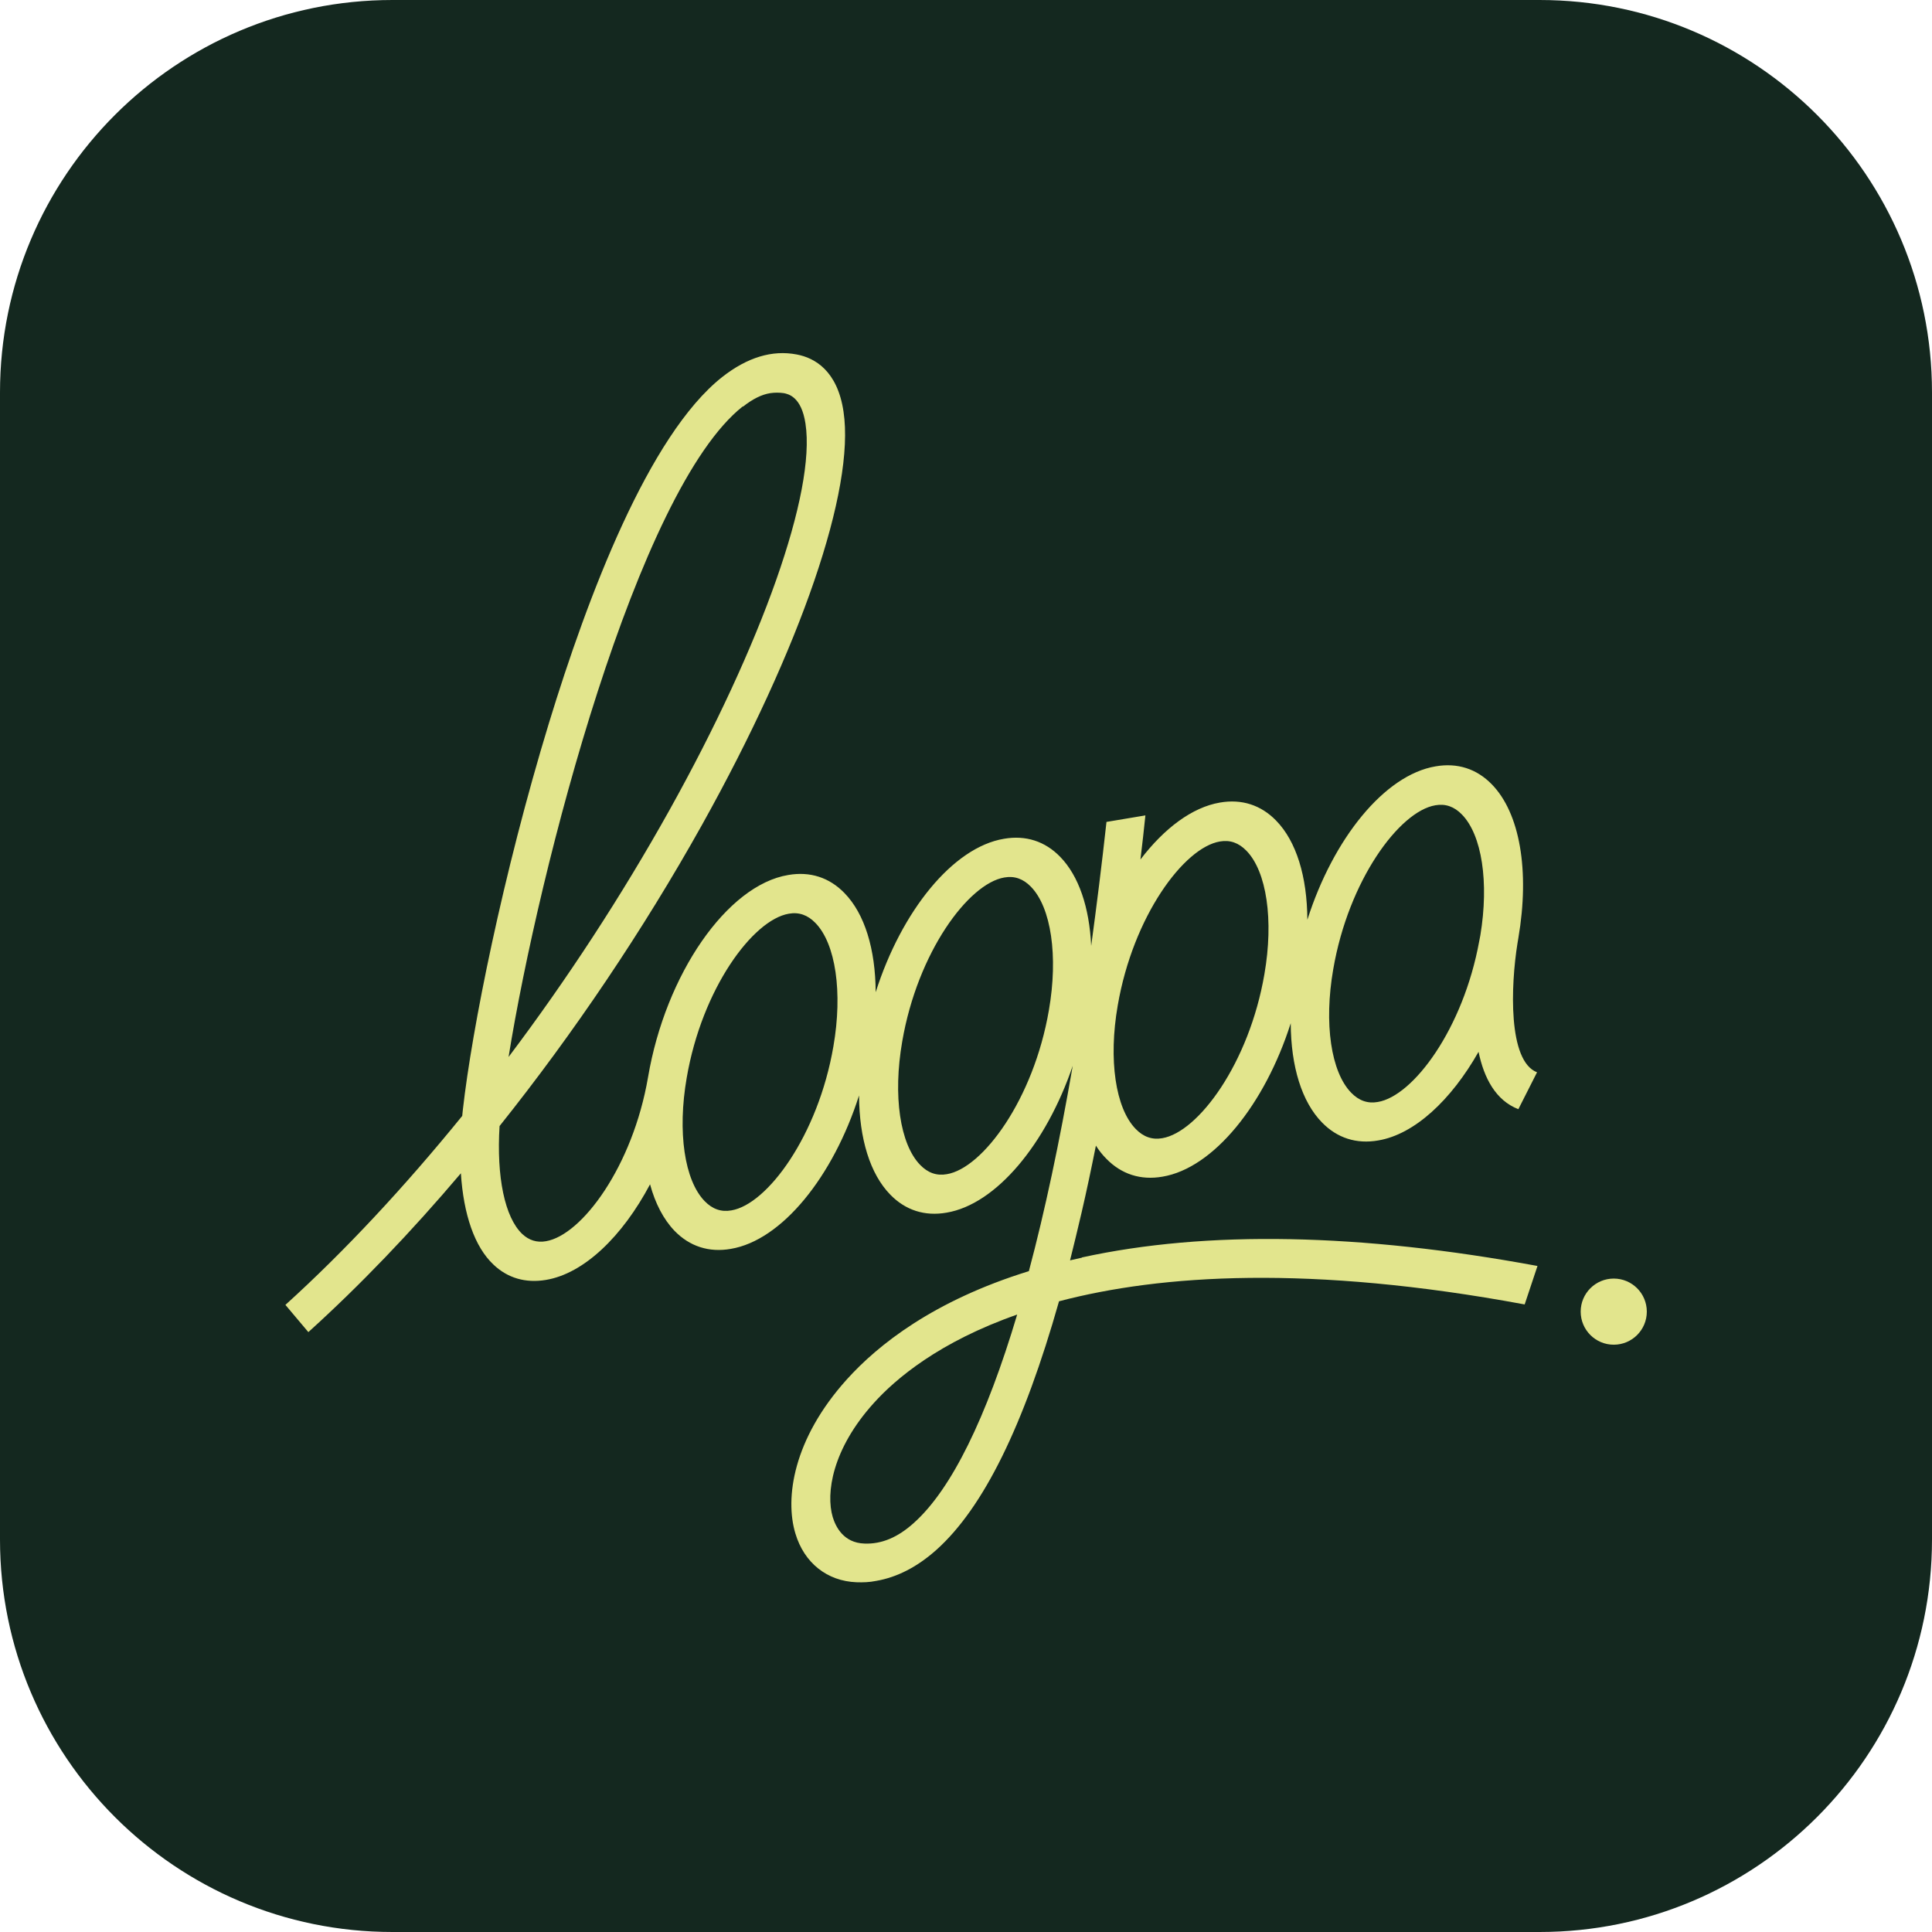
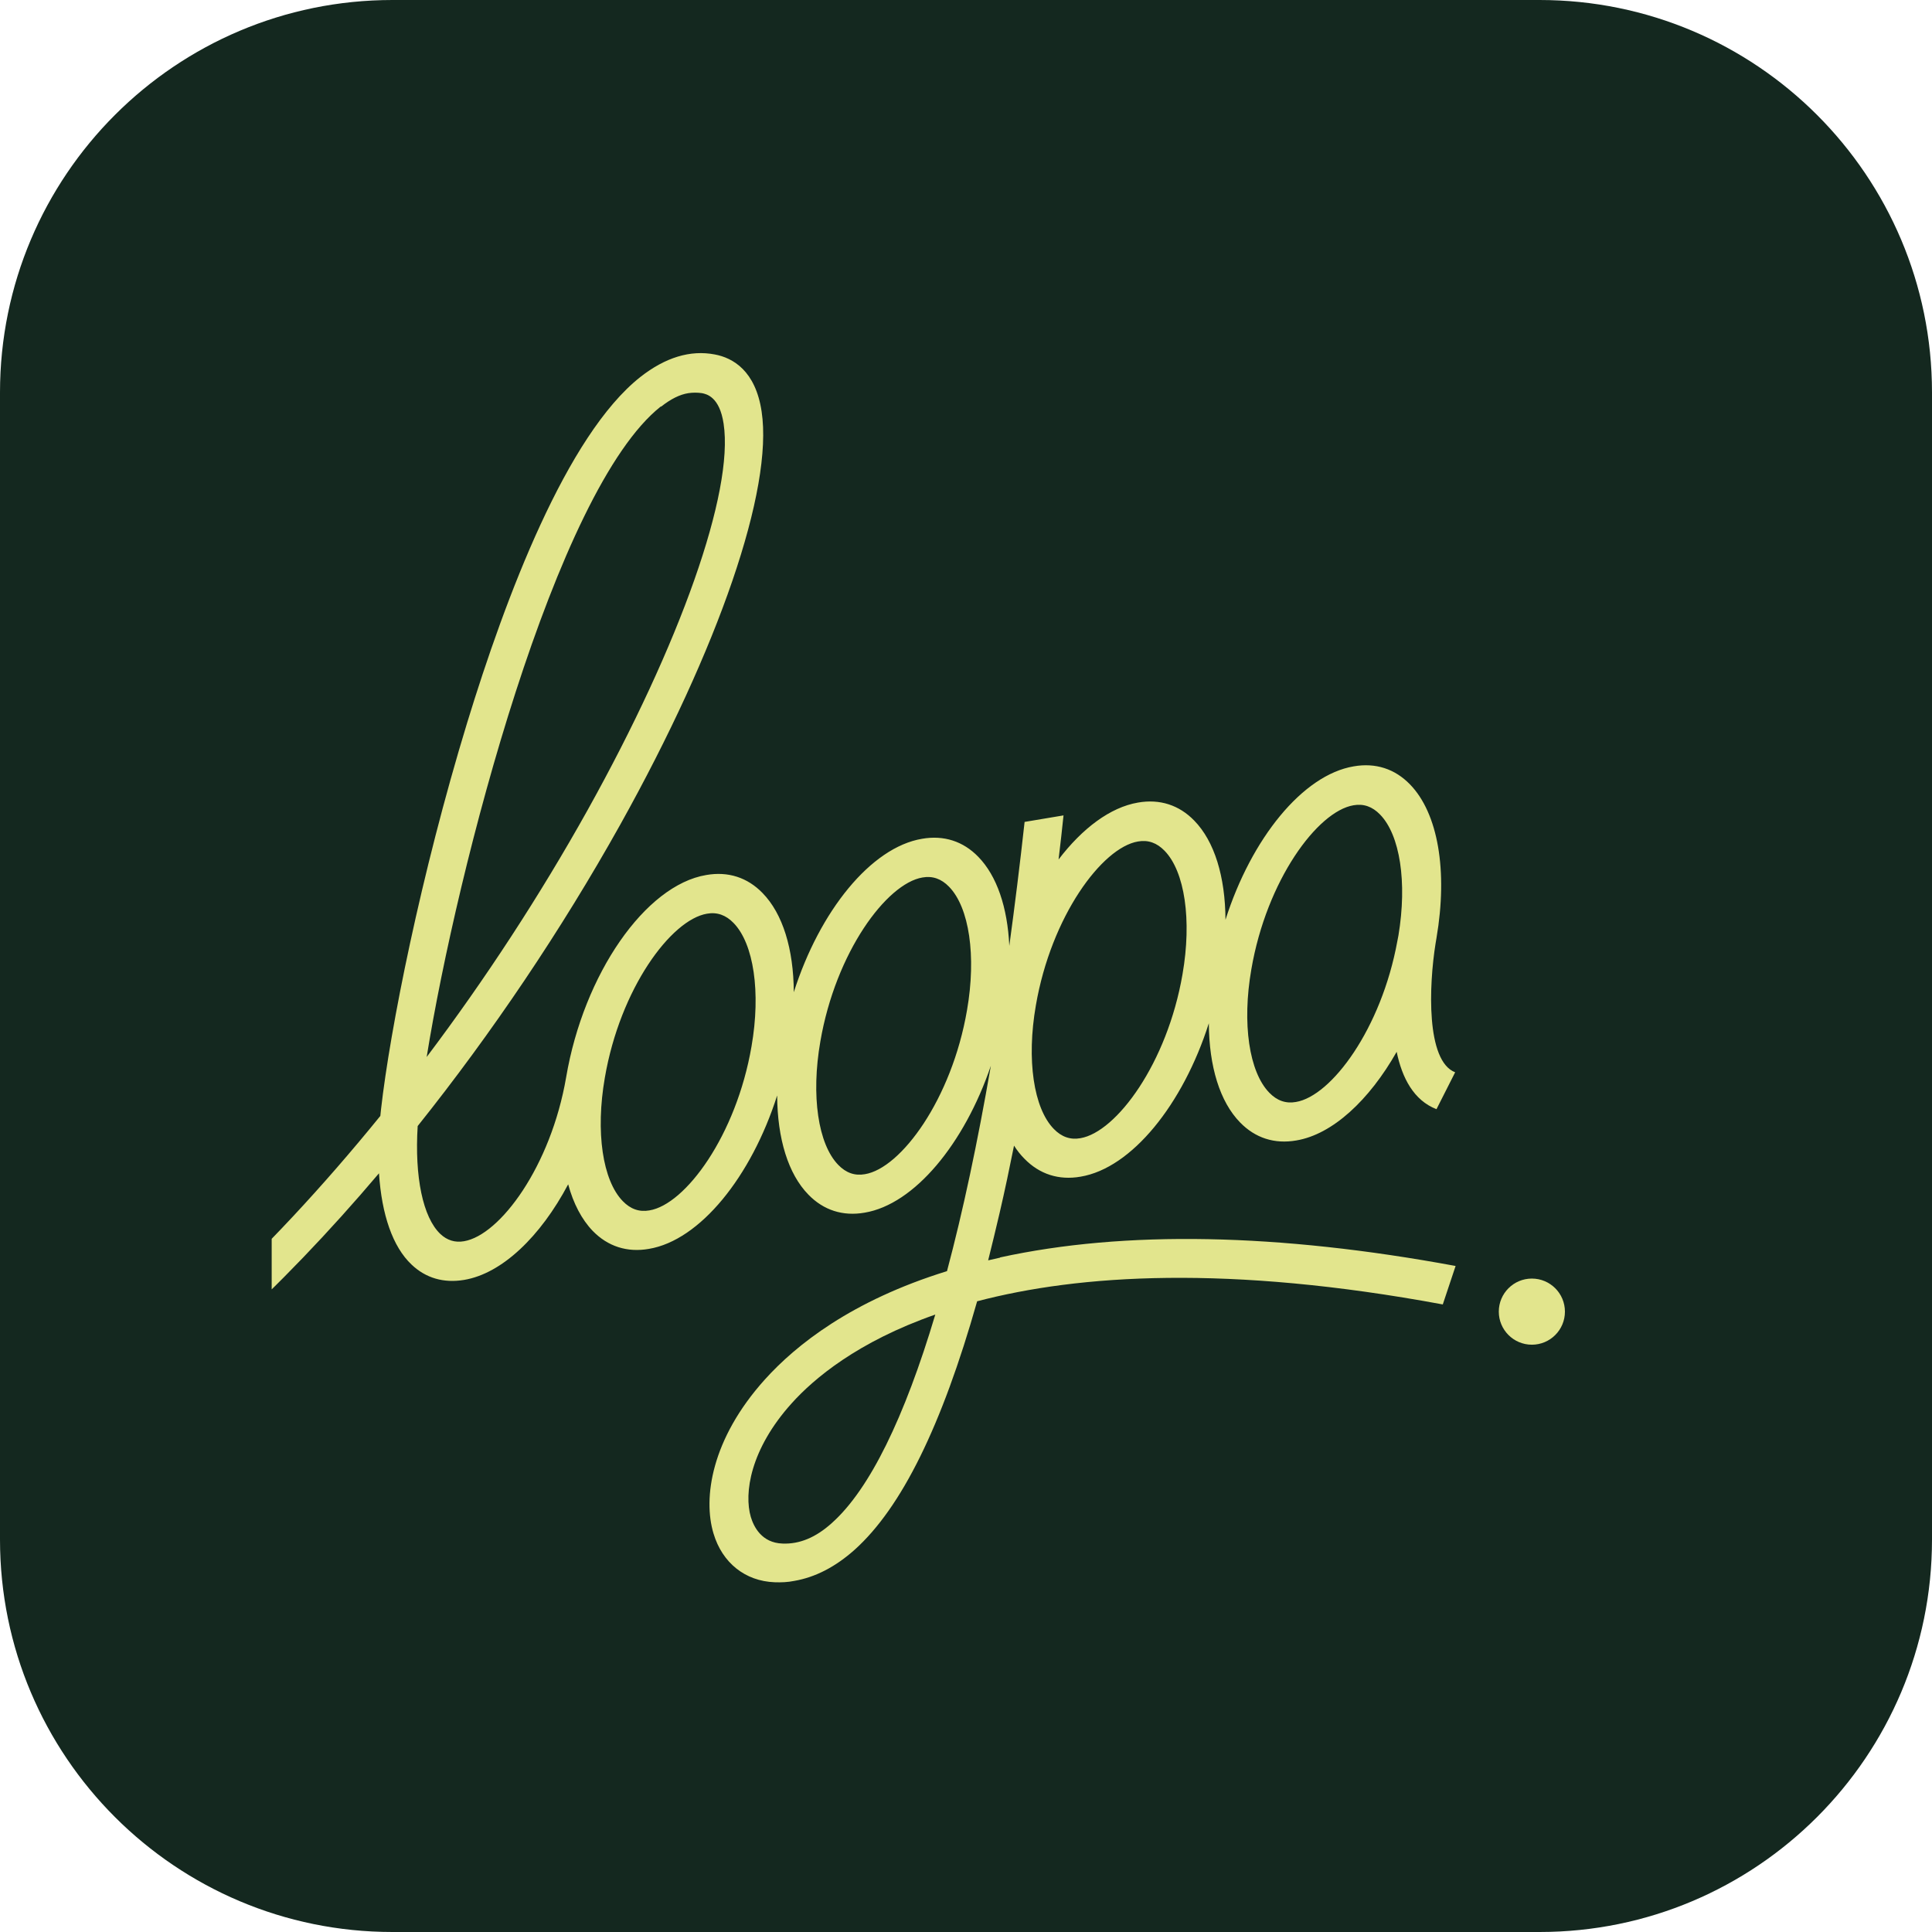
<svg xmlns="http://www.w3.org/2000/svg" viewBox="0 0 512 512">
  <rect width="512" height="512" rx="104" fill="#14281f" />
-   <svg x="72" y="72" width="368" height="368" viewBox="-0.63 -0.77 61.73 56.01" fill="#e2e58d">
+   <svg x="72" y="72" width="368" height="368" viewBox="3.01 -0.77 61.73 56.01" fill="#e2e58d">
    <circle cx="59.03" cy="42.6" r="1.47" />
    <path d="M35.39,40.2c-.18.04-.35.08-.53.12.17-.68.34-1.38.51-2.11.23-.99.44-1.99.64-2.99.14.22.29.41.46.58.67.69,1.53.97,2.5.8,2.27-.38,4.55-3.21,5.7-6.82.01,1.92.49,3.49,1.39,4.41.67.69,1.53.97,2.5.8,1.61-.27,3.24-1.79,4.46-3.94.24,1.16.76,2.16,1.77,2.55l.83-1.64c-1.3-.5-1.17-3.86-.87-5.73.01-.08.03-.16.04-.24.51-2.99.07-5.55-1.18-6.83-.67-.69-1.53-.97-2.5-.8-2.27.38-4.55,3.21-5.7,6.82-.01-1.92-.49-3.49-1.39-4.41-.67-.69-1.53-.97-2.5-.8-1.23.21-2.47,1.14-3.53,2.53.08-.69.16-1.34.22-1.96l-1.73.29c-.21,1.91-.44,3.75-.68,5.51-.08-1.71-.55-3.11-1.38-3.96-.67-.69-1.53-.97-2.5-.8-2.27.38-4.55,3.21-5.7,6.82-.01-1.92-.49-3.49-1.39-4.41-.67-.69-1.53-.97-2.5-.8-2.71.45-5.45,4.4-6.23,8.99-.68,3.96-2.94,7.02-4.54,7.29-.4.07-.75-.04-1.05-.32-.78-.74-1.15-2.54-1.01-4.8,3.29-4.12,6.38-8.7,9-13.39,4.4-7.89,6.81-14.92,6.29-18.37-.27-1.82-1.28-2.39-2.08-2.54-1.09-.21-2.2.13-3.31,1-3.28,2.59-5.99,9.78-7.7,15.37-2.06,6.75-3.43,13.64-3.83,17.19-.01.1-.02.2-.03.29-2.55,3.14-5.21,6-7.86,8.4l1.02,1.21c2.28-2.06,4.57-4.45,6.78-7.06.12,1.84.61,3.27,1.45,4.06.63.6,1.43.83,2.33.68,1.69-.28,3.4-1.93,4.63-4.25.23.85.6,1.56,1.09,2.07.67.69,1.53.97,2.5.8,2.27-.38,4.55-3.21,5.7-6.82.01,1.92.49,3.49,1.39,4.41.67.69,1.53.97,2.5.8,2.21-.37,4.43-3.06,5.61-6.53-.59,3.41-1.24,6.47-1.95,9.13-4.24,1.31-6.71,3.28-8.09,4.81-2.4,2.66-2.76,5.29-2.29,6.85.39,1.31,1.41,2.12,2.72,2.17.29.01.58,0,.87-.06.93-.16,1.83-.62,2.69-1.39,2.08-1.87,3.87-5.5,5.44-11.04,4.53-1.19,11.16-1.63,20.7.14l.57-1.71c-7.89-1.46-14.71-1.59-20.25-.38ZM46.56,27.38c.68-3.96,2.94-7.02,4.54-7.29.45-.08.84.06,1.18.41.89.91,1.21,3.01.82,5.37-.01.06-.03.15-.05.26-.71,3.89-2.93,6.89-4.51,7.15-.45.08-.84-.06-1.18-.41-.9-.92-1.22-3.08-.8-5.49ZM36.98,28.99c.68-3.96,2.94-7.02,4.54-7.29.45-.08.84.06,1.18.41.9.92,1.22,3.08.8,5.49-.68,3.96-2.94,7.02-4.54,7.29-.45.08-.84-.06-1.18-.41-.9-.92-1.22-3.08-.8-5.49ZM20.32,2.37c.43-.34.83-.54,1.21-.6.2-.03.41-.03.61,0,.19.04.78.15.96,1.36.46,3.03-1.92,9.77-6.05,17.18-2.12,3.8-4.55,7.52-7.15,10.97,1.36-8.44,5.73-25.22,10.41-28.92ZM24.34,30.81h0c-.68,3.96-2.94,7.03-4.54,7.29-.45.08-.84-.06-1.18-.41-.9-.92-1.22-3.08-.8-5.49,0,0,0,0,0,0h0s0,0,0,0c.68-3.96,2.94-7.02,4.54-7.29.45-.08.84.06,1.18.41.9.92,1.22,3.08.8,5.49ZM33.92,29.2c-.68,3.96-2.94,7.03-4.54,7.29-.45.08-.84-.06-1.18-.41-.9-.92-1.22-3.08-.8-5.49.68-3.96,2.94-7.02,4.54-7.29.45-.08.84.06,1.18.41.9.92,1.22,3.08.8,5.49ZM27.92,51.99c-.72.65-1.44.95-2.2.92-.93-.03-1.28-.75-1.41-1.18-.31-1.05-.03-3.01,1.82-5.06.98-1.09,2.92-2.73,6.38-3.94-1.37,4.59-2.92,7.76-4.58,9.25Z" />
  </svg>
</svg>
